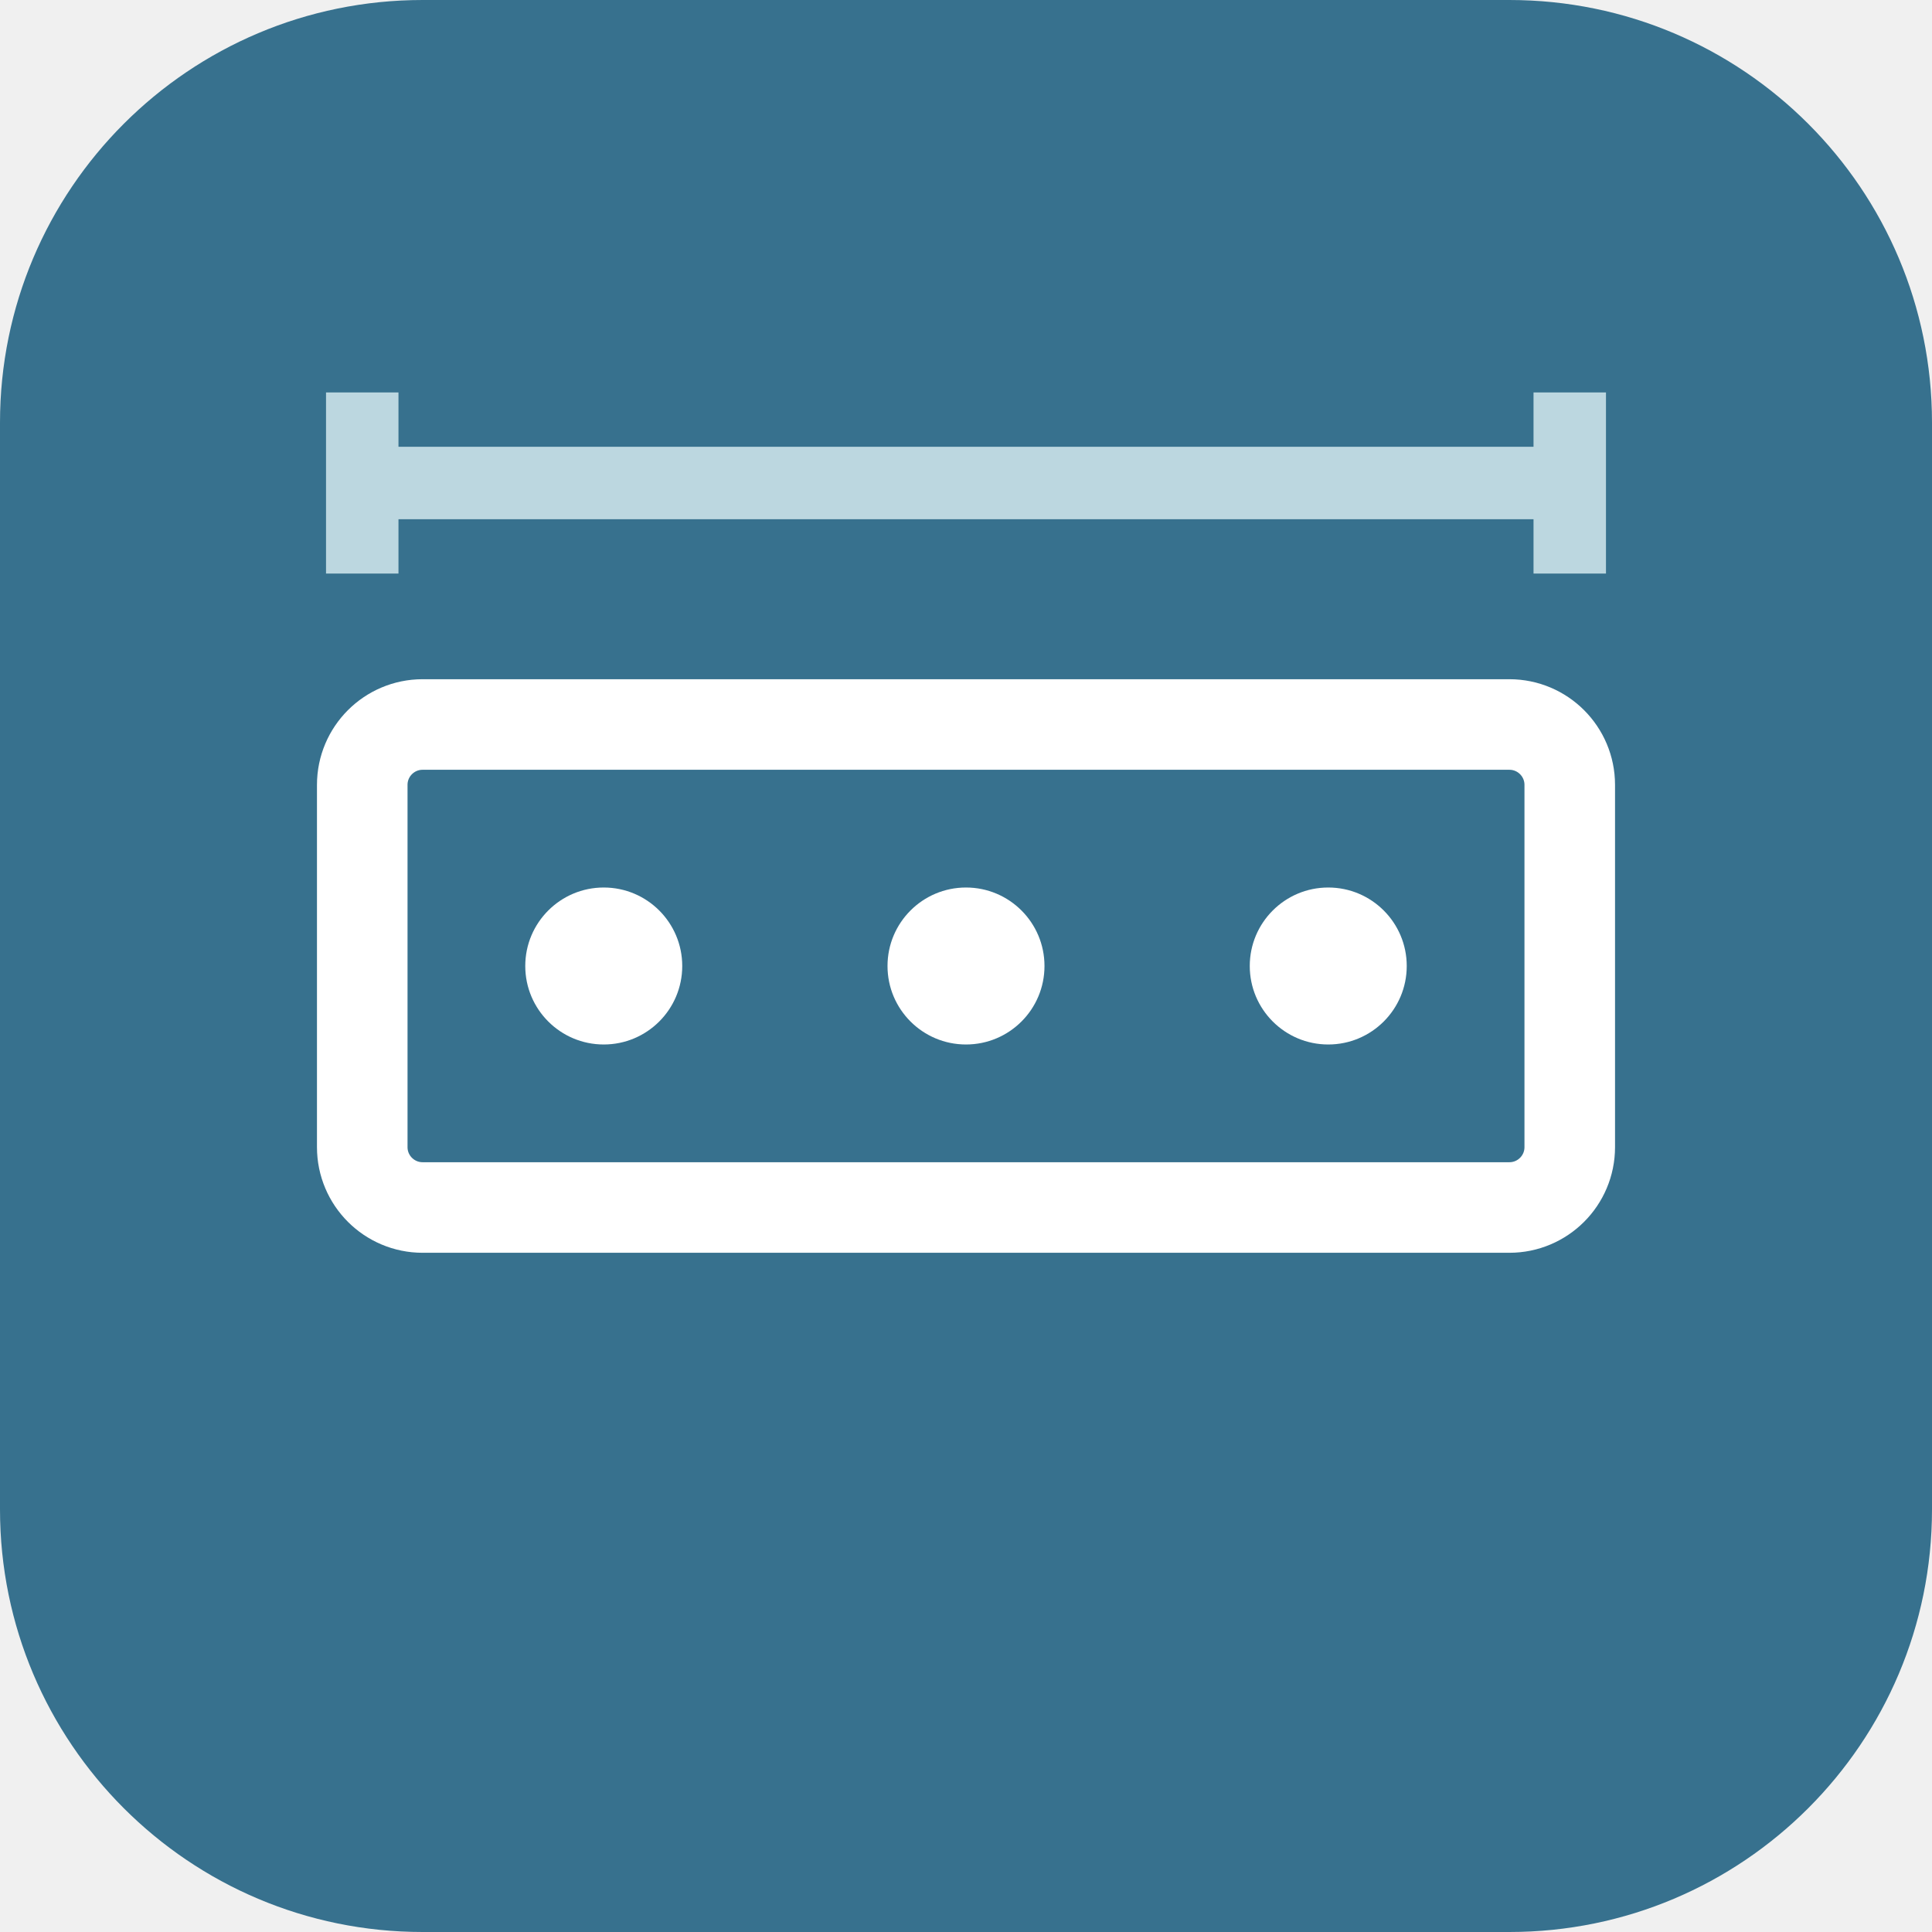
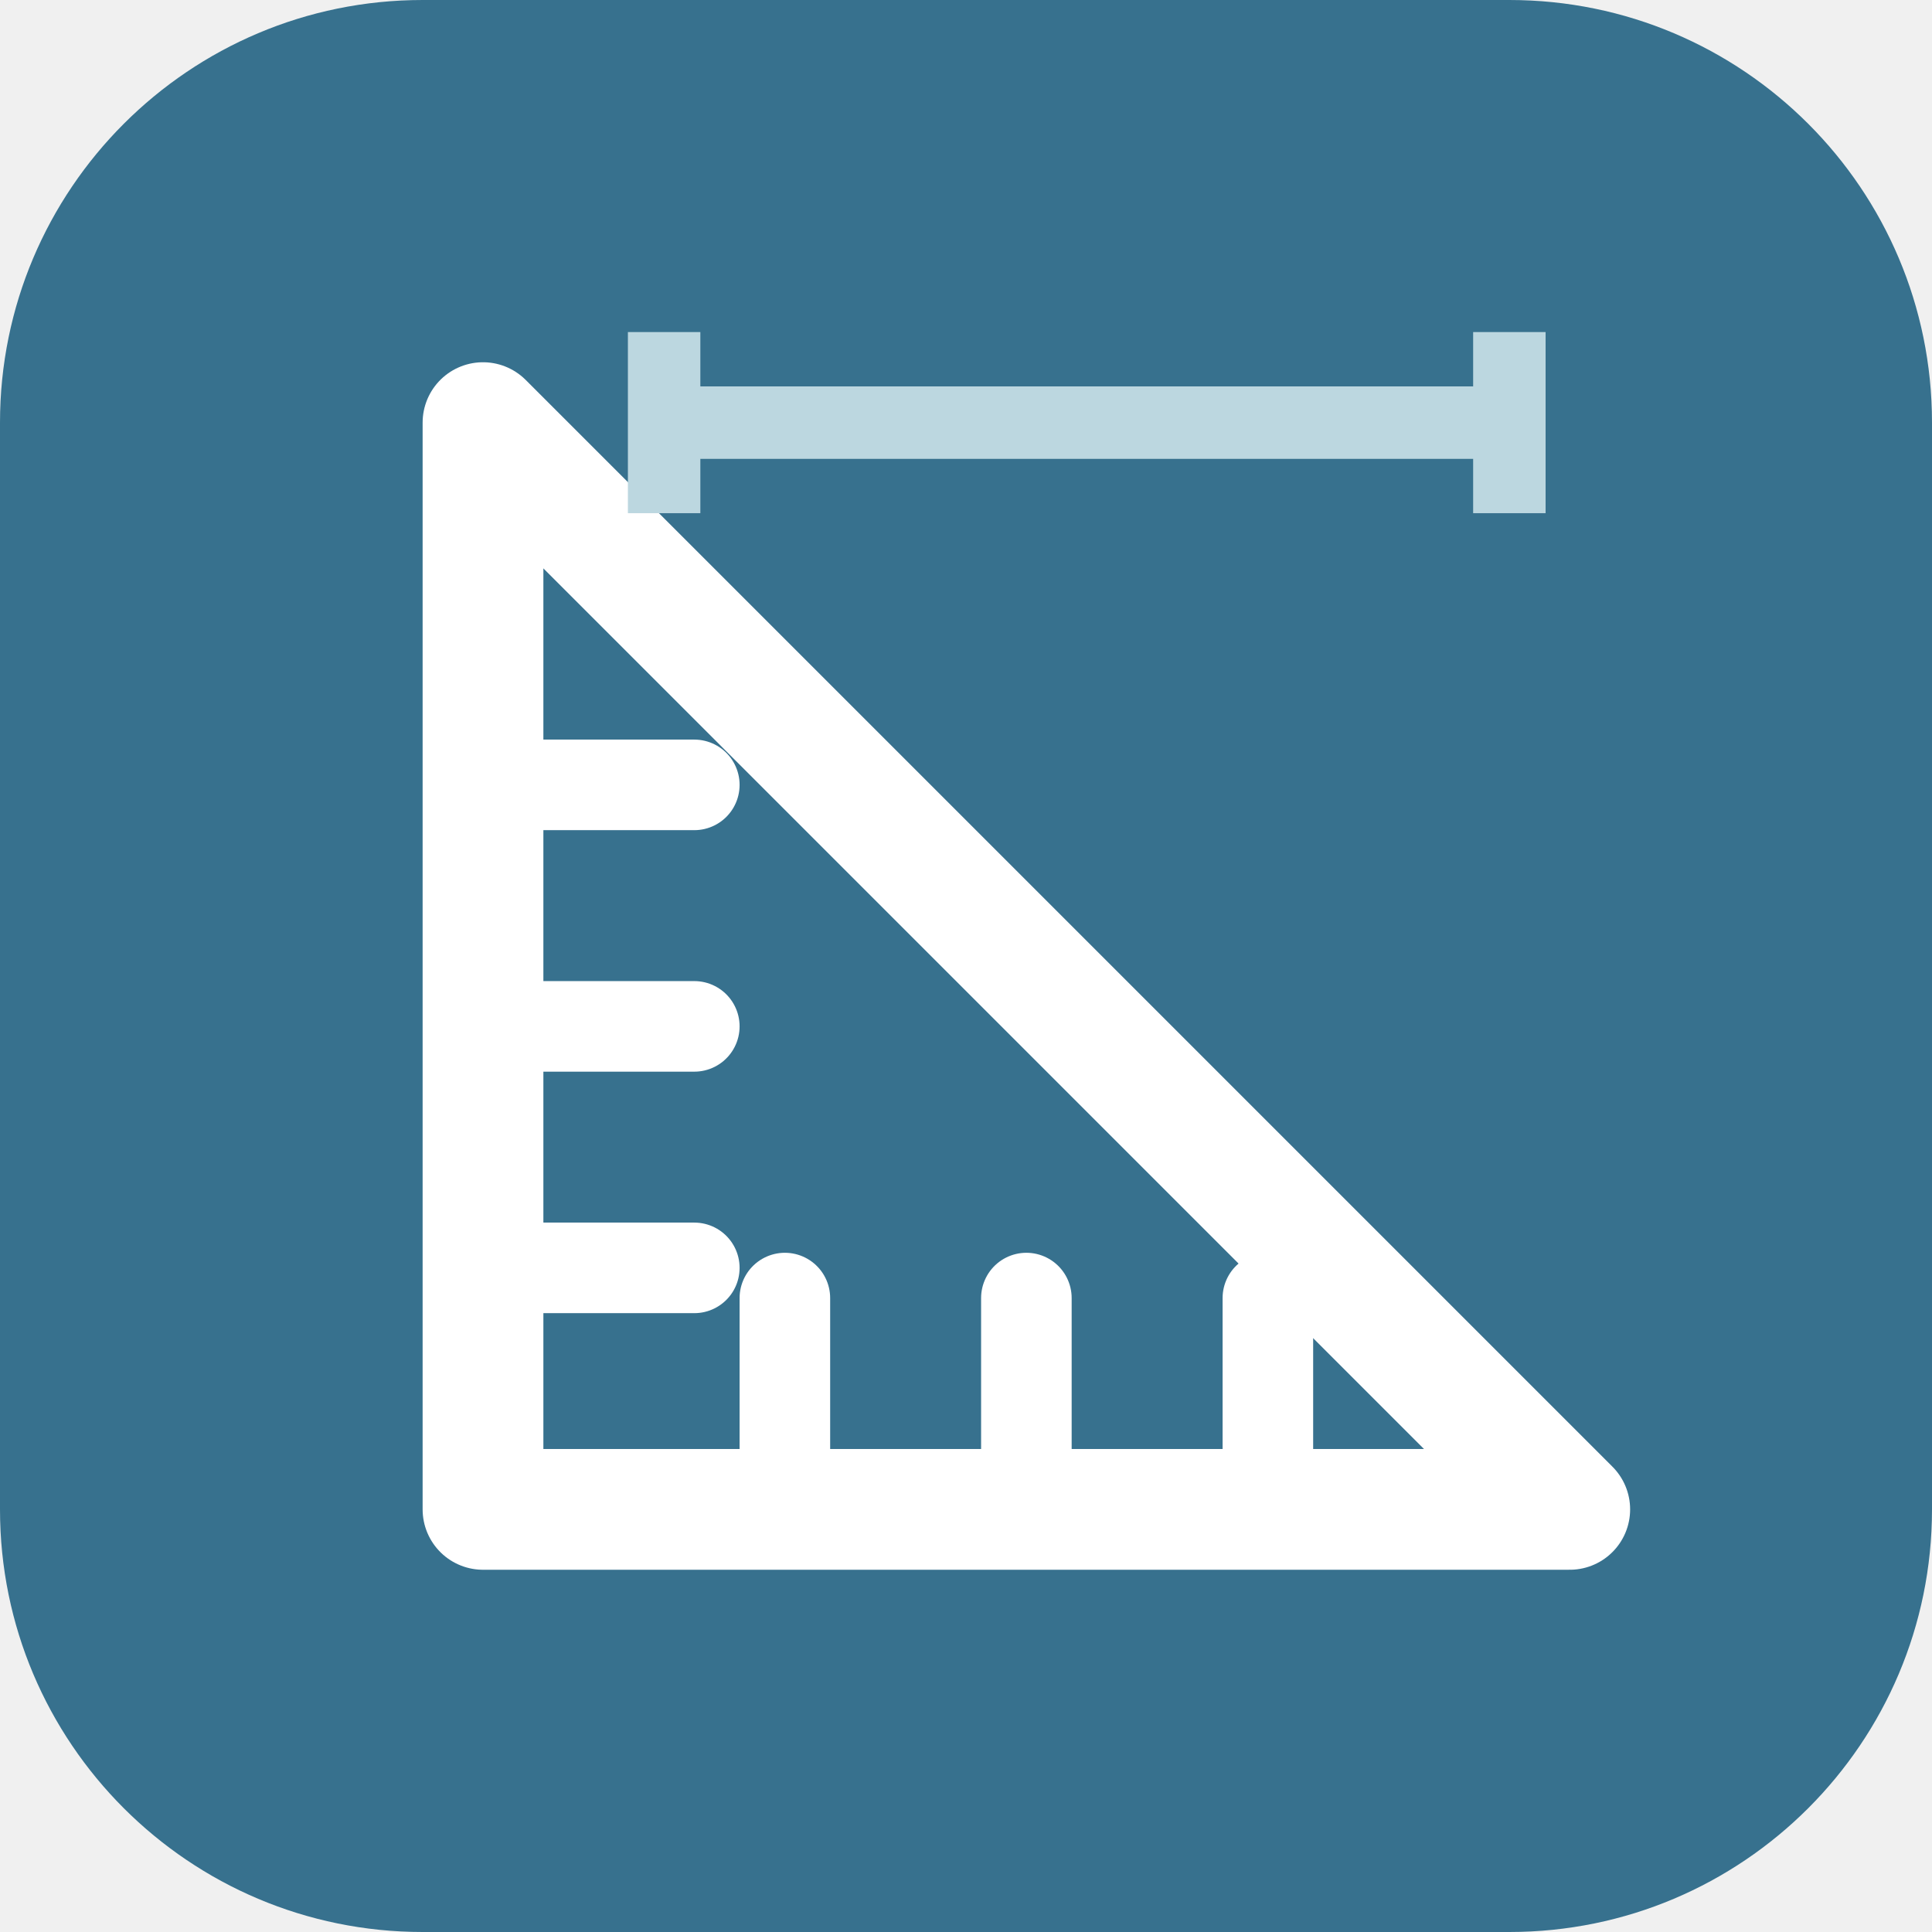
<svg xmlns="http://www.w3.org/2000/svg" viewBox="0 0 64 64">
  <rect width="64" height="64" rx="14" fill="#37718e" />
-   <rect x="12" y="24" width="40" height="16" rx="2" fill="none" stroke="#fff" stroke-width="3" />
-   <circle cx="20" cy="32" r="2.6" fill="#fff" />
-   <circle cx="32" cy="32" r="2.6" fill="#fff" />
-   <circle cx="44" cy="32" r="2.6" fill="#fff" />
-   <path d="M12 16 H52 M12 13 V19 M52 13 V19" stroke="#bcd7e0" stroke-width="2.4" fill="none" />
+   <path d="M16 14 V50 H52 Z" fill="none" stroke="#fff" stroke-width="4" stroke-linejoin="round" />
+   <path d="M16 26 H23 M16 34 H23 M16 42 H23" stroke="#fff" stroke-width="3" stroke-linecap="round" />
+   <path d="M26 50 V43 M34 50 V43 M42 50 V43" stroke="#fff" stroke-width="3" stroke-linecap="round" />
+   <path d="M22 14 H50 M22 11 V17 M50 11 V17" stroke="#bcd7e0" stroke-width="2.4" fill="none" />
</svg>
